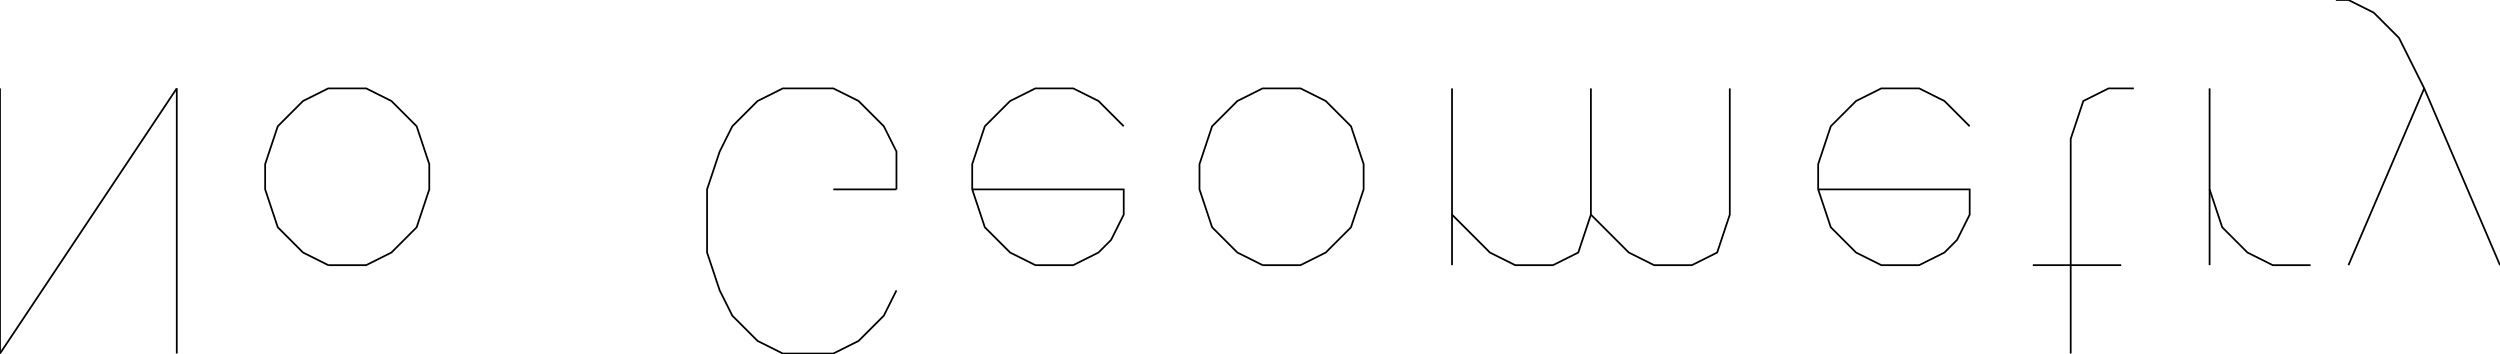
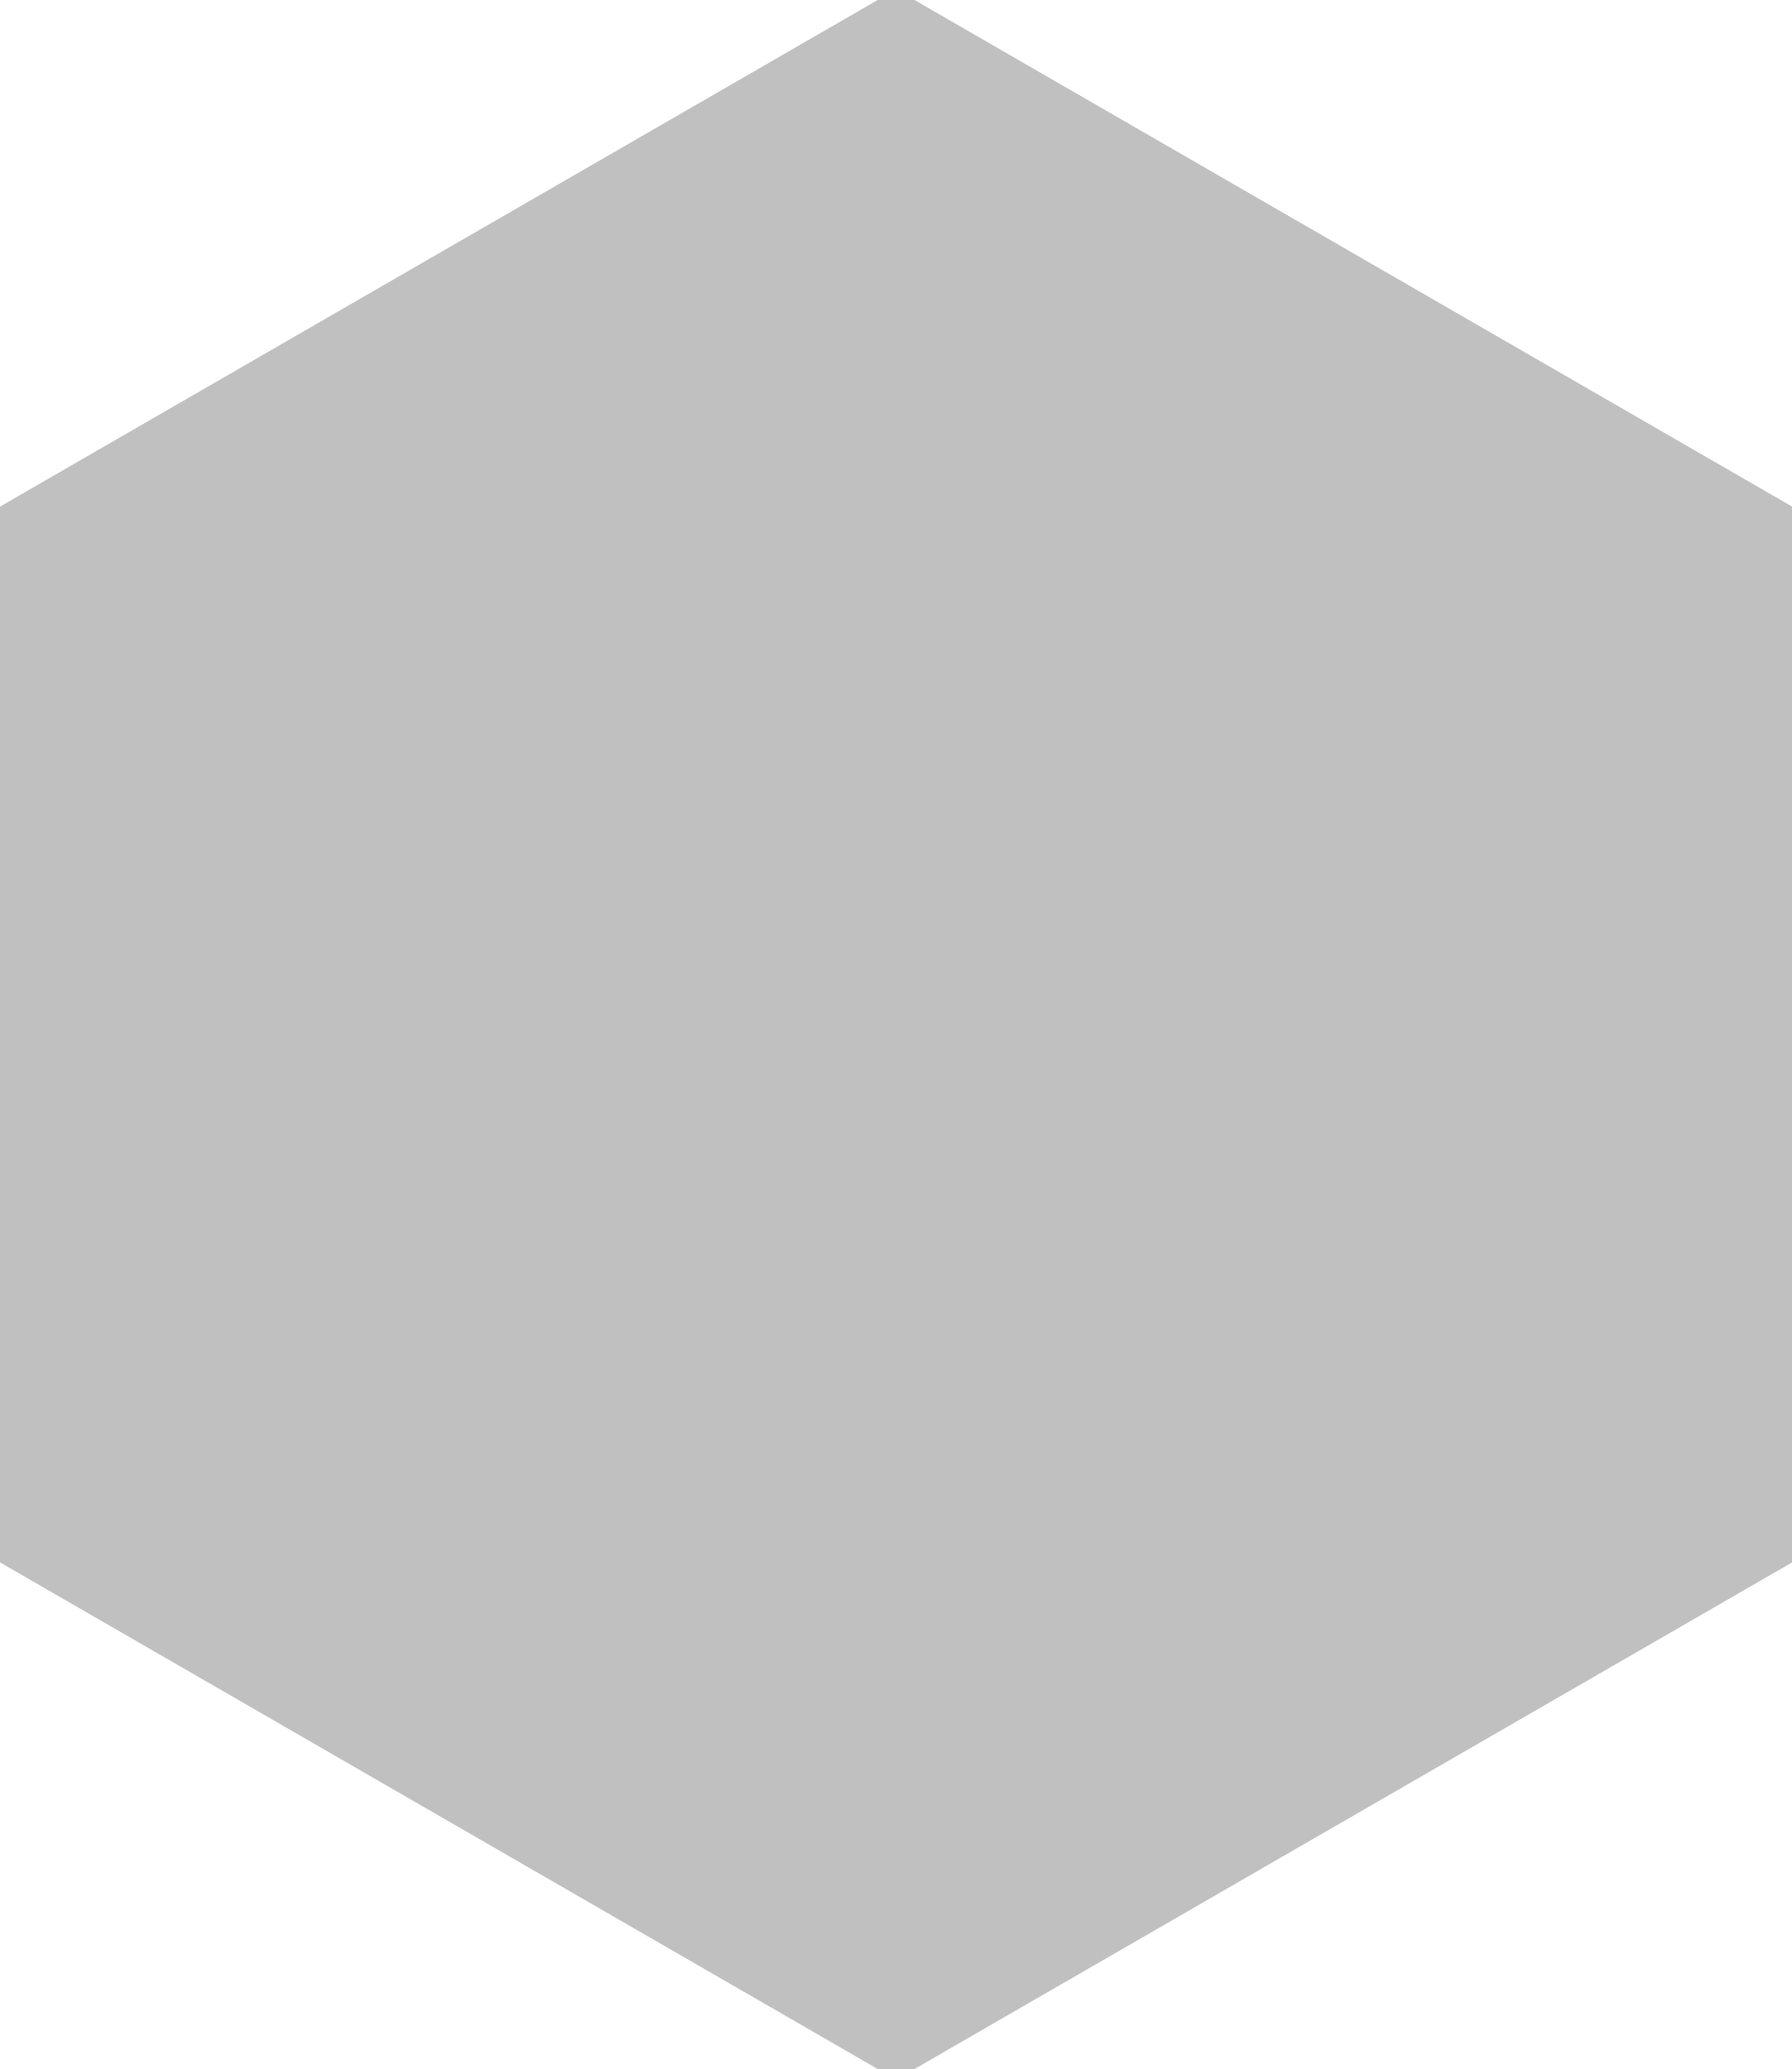
- <svg xmlns="http://www.w3.org/2000/svg" baseProfile="tiny" height="20mm" width="141.429mm" viewBox="-70.714 -10 141.429 20" version="1.1" stroke="black" stroke-width=".1" fill="none">
-   <path fill="none" stroke="#000000" d="M-70.714 10 L-70.714 -5" />
-   <path fill="none" stroke="#000000" d="M-70.714 10 L-60.714 -5" />
-   <path fill="none" stroke="#000000" d="M-60.714 10 L-60.714 -5" />
-   <path fill="none" stroke="#000000" d="" />
-   <path fill="none" stroke="#000000" d="M-52.143 5 L-53.571 4.286 L-55 2.857 L-55.714 0.714 L-55.714 -0.714 L-55 -2.857 L-53.571 -4.286 L-52.143 -5 L-50 -5 L-48.571 -4.286 L-47.143 -2.857 L-46.429 -0.714 L-46.429 0.714 L-47.143 2.857 L-48.571 4.286 L-50 5 L-52.143 5" />
-   <path fill="none" stroke="#000000" d="" />
-   <path fill="none" stroke="#000000" d="" />
-   <path fill="none" stroke="#000000" d="M-20 6.429 L-20.714 7.857 L-22.143 9.286 L-23.571 10 L-26.429 10 L-27.857 9.286 L-29.286 7.857 L-30 6.429 L-30.714 4.286 L-30.714 0.714 L-30 -1.429 L-29.286 -2.857 L-27.857 -4.286 L-26.429 -5 L-23.571 -5 L-22.143 -4.286 L-20.714 -2.857 L-20 -1.429 L-20 0.714" />
-   <path fill="none" stroke="#000000" d="M-23.571 0.714 L-20 0.714" />
-   <path fill="none" stroke="#000000" d="" />
-   <path fill="none" stroke="#000000" d="M-15.714 0.714 L-7.143 0.714 L-7.143 2.143 L-7.857 3.571 L-8.571 4.286 L-10 5 L-12.143 5 L-13.571 4.286 L-15 2.857 L-15.714 0.714 L-15.714 -0.714 L-15 -2.857 L-13.571 -4.286 L-12.143 -5 L-10 -5 L-8.571 -4.286 L-7.143 -2.857" />
-   <path fill="none" stroke="#000000" d="" />
-   <path fill="none" stroke="#000000" d="M0.714 5 L-0.714 4.286 L-2.143 2.857 L-2.857 0.714 L-2.857 -0.714 L-2.143 -2.857 L-0.714 -4.286 L0.714 -5 L2.857 -5 L4.286 -4.286 L5.714 -2.857 L6.429 -0.714 L6.429 0.714 L5.714 2.857 L4.286 4.286 L2.857 5 L0.714 5" />
-   <path fill="none" stroke="#000000" d="" />
-   <path fill="none" stroke="#000000" d="M11.429 5 L11.429 -5" />
-   <path fill="none" stroke="#000000" d="M11.429 2.143 L13.571 4.286 L15 5 L17.143 5 L18.571 4.286 L19.286 2.143 L19.286 -5" />
-   <path fill="none" stroke="#000000" d="M19.286 2.143 L21.429 4.286 L22.857 5 L25 5 L26.429 4.286 L27.143 2.143 L27.143 -5" />
-   <path fill="none" stroke="#000000" d="" />
-   <path fill="none" stroke="#000000" d="M32.143 0.714 L40.714 0.714 L40.714 2.143 L40 3.571 L39.286 4.286 L37.857 5 L35.714 5 L34.286 4.286 L32.857 2.857 L32.143 0.714 L32.143 -0.714 L32.857 -2.857 L34.286 -4.286 L35.714 -5 L37.857 -5 L39.286 -4.286 L40.714 -2.857" />
-   <path fill="none" stroke="#000000" d="" />
-   <path fill="none" stroke="#000000" d="M46.429 10 L46.429 -2.143 L47.143 -4.286 L48.571 -5 L50 -5" />
-   <path fill="none" stroke="#000000" d="M44.286 5 L49.286 5" />
-   <path fill="none" stroke="#000000" d="" />
-   <path fill="none" stroke="#000000" d="M54.286 5 L54.286 -5" />
-   <path fill="none" stroke="#000000" d="M54.286 0.714 L55 2.857 L56.429 4.286 L57.857 5 L60 5" />
-   <path fill="none" stroke="#000000" d="" />
-   <path fill="none" stroke="#000000" d="M62.143 5 L66.429 -5" />
-   <path fill="none" stroke="#000000" d="M70.714 5 L66.429 -5 L65 -7.857 L63.571 -9.286 L62.143 -10 L61.429 -10" />
-   <path fill="none" stroke="#000000" d="" />
+ <svg xmlns="http://www.w3.org/2000/svg" baseProfile="tiny" height="11.5mm" width="9.959mm" viewBox="-4.98 -5.75 9.959 11.5" version="1.1" stroke="black" stroke-width=".1" fill="none">
+   <path fill="#c0c0c0" stroke="#c0c0c0" d="M3.5208595475486395e-16 -5.75 L3.5208595475486395e-16 -5.75 L-4.98 -2.875 L-4.98 -2.875 z" />
+   <path fill="#c0c0c0" stroke="#c0c0c0" d="M4.98 -2.875 L4.98 -2.875 L3.5208595475486395e-16 -5.75 L3.5208595475486395e-16 -5.75 z" />
+   <path fill="#c0c0c0" stroke="#c0c0c0" d="M3.5208595475486395e-16 5.75 L3.5208595475486395e-16 5.75 L4.98 2.875 L4.98 2.875 z" />
+   <path fill="#c0c0c0" stroke="#c0c0c0" d="M4.98 2.875 L4.98 2.875 L4.98 -2.875 L4.98 -2.875 z" />
+   <path fill="#c0c0c0" stroke="#c0c0c0" d="M-4.98 -2.875 L-4.98 -2.875 L-4.98 2.875 L-4.98 2.875 z" />
+   <path fill="#c0c0c0" stroke="#c0c0c0" d="M-4.98 2.875 L-4.98 2.875 L3.52085954754864e-16 5.75 L3.52085954754864e-16 5.75 z" />
+   <path fill="#c0c0c0" stroke="#c0c0c0" d="M3.5208595475486404e-16 -5.75 L-4.98 -2.875 L-4.98 2.875 L3.5208595475486404e-16 5.75 L4.98 2.875 L4.98 -2.875 z" />
+   <path fill="#c0c0c0" stroke="#c0c0c0" d="M3.5208595475486404e-16 -5.75 L4.98 -2.875 L4.98 2.875 L3.5208595475486404e-16 5.75 L-4.98 2.875 L-4.98 -2.875 z" />
</svg>
